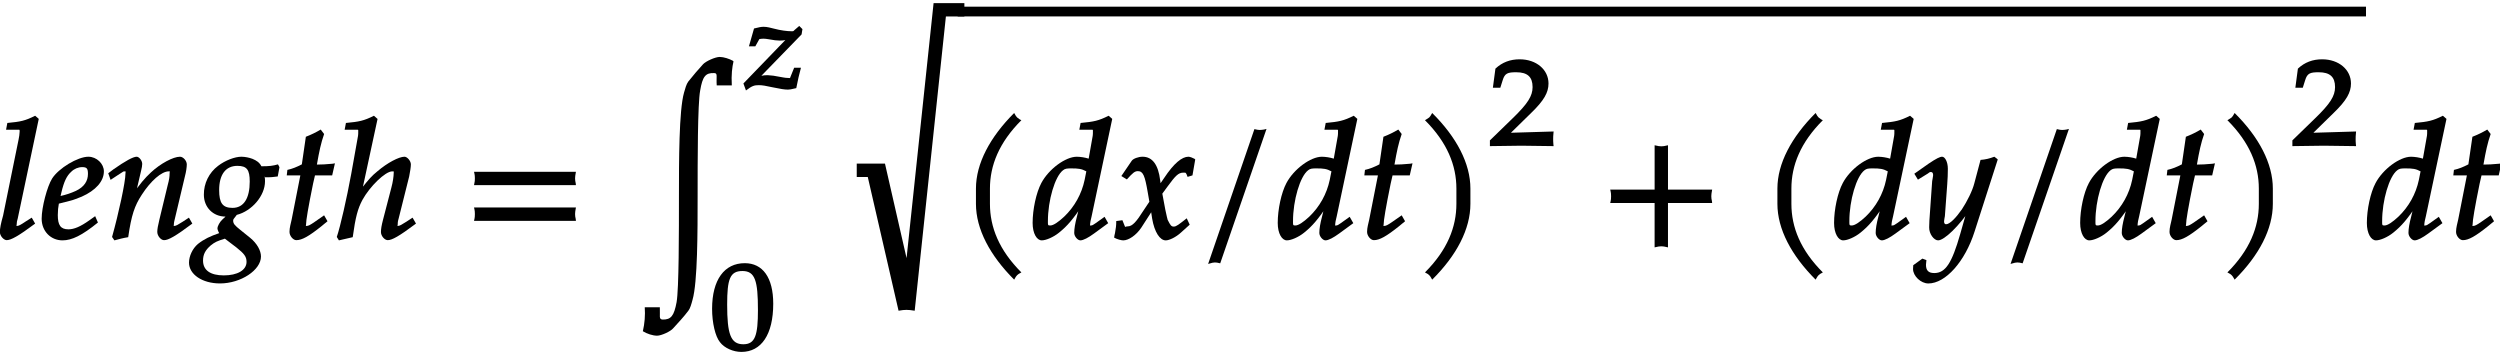
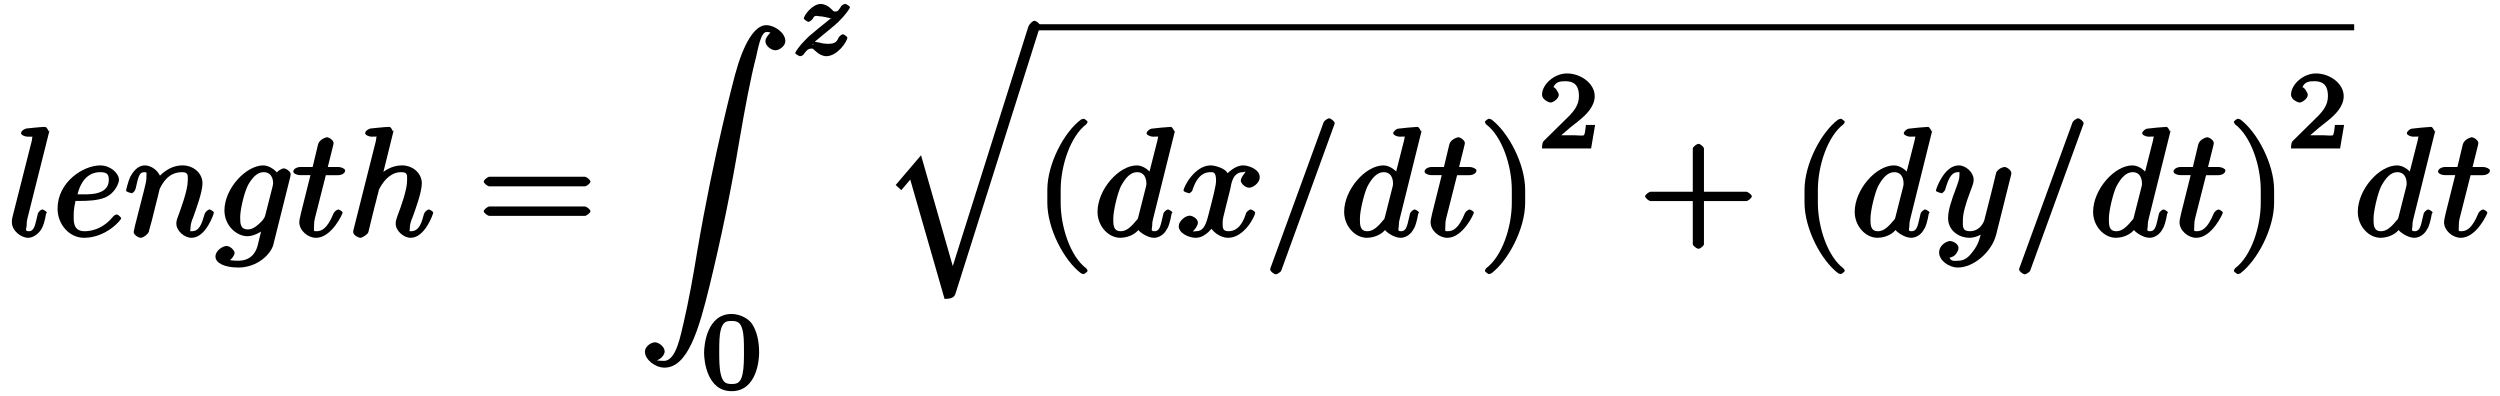
- <svg xmlns="http://www.w3.org/2000/svg" xmlns:xlink="http://www.w3.org/1999/xlink" width="245px" height="35px" viewBox="0 0 184 26">
+ <svg xmlns="http://www.w3.org/2000/svg" xmlns:xlink="http://www.w3.org/1999/xlink" width="259px" height="41px" viewBox="0 0 194 31">
  <defs>
    <symbol overflow="visible" id="a">
-       <path d="M3.094-8.86l-.219-.187c-.75.375-1.063.438-2.047.531l-.094.5h.735c.281 0 .265-.046.265.141 0 .156-.046.422-.078.578L.516-1.703C.344-1.093.28-.75.28-.484c0 .28.281.593.5.593.313 0 .86-.296 2.094-1.218l-.25-.438-.469.297c-.344.234-.5.313-.61.313-.093 0-.03.03-.03-.11s.03-.297.078-.437L3.14-8.813zm0 0" />
+       <path d="M3.219-8.203s-.14-.36-.297-.36c-.266 0-1.14.094-1.453.126-.094.015-.422.156-.422.374 0 .141.312.266.5.266.562 0 .375-.016.375.078l-.031.235L.375-1.5a1.376 1.376 0 00-.047.406c0 .672.719 1.219 1.281 1.219.407 0 .891-.36 1.094-.797C2.922-1.125 3-1.75 3-1.75l.063-.094c0-.11-.297-.25-.344-.25-.11 0-.328.188-.36.344-.203.781-.234 1.36-.703 1.36-.36 0-.172-.25-.172-.422 0-.282.016-.344.063-.579L3.28-8.297zm0 0" />
    </symbol>
    <symbol overflow="visible" id="b">
-       <path d="M4.61-4.953c0-.563-.532-1.078-1.141-1.078-.781 0-2.188.843-2.672 1.61C.437-3.845.03-2.313.03-1.47.031-.547.703.125 1.563.125 2.25.125 3-.235 4.171-1.188l-.203-.468-.438.312c-.64.453-1.11.657-1.531.657-.578 0-.781-.313-.781-1.047 0-.313.031-.61.078-.844l.86-.219c.202-.047.515-.172.827-.297C4-3.547 4.61-4.219 4.61-4.954zm-1.173.187c0 .516-.265.954-.89 1.25a5.596 5.596 0 01-1.125.375l.062-.265c.188-.797.391-1.219.72-1.516.218-.219.515-.344.812-.344.343 0 .421.11.421.5zm0 0" />
+       <path d="M5.328-1.406c0-.078-.266-.297-.328-.297-.063 0-.234.062-.297.156C3.75-.359 2.593-.39 2.453-.39c-.937 0-.844-.875-.844-1.265 0-.14 0-.5.141-1.11h.484c.344 0 1.235-.015 1.829-.265.843-.36 1.093-1.203 1.093-1.375 0-.516-.656-1.14-1.468-1.14-1.329 0-3.344 1.296-3.344 3.39C.344-.937 1.25.125 2.422.125c1.719 0 2.906-1.39 2.906-1.531zm-.969-3c0 1.25-1.703 1.125-2.203 1.125h-.25c.422-1.688 1.469-1.735 1.782-1.735.562 0 .671.204.671.61zm0 0" />
    </symbol>
    <symbol overflow="visible" id="c">
-       <path d="M6.234-1.25l-.171-.297-.454.297c-.343.219-.5.313-.625.313-.078 0-.03.03-.03-.11 0-.047.015-.187.03-.234l.782-3.297c.093-.344.14-.688.14-.89 0-.266-.265-.563-.5-.563-.5 0-1.437.5-2.14 1.156-.454.422-.797.828-1.407 1.703l.235.094.453-1.938c.047-.203.078-.343.078-.484 0-.25-.234-.531-.406-.531-.266 0-.828.312-1.703.922l-.391.296.172.485.547-.36c.437-.28.39-.265.469-.265.14 0 .078 0 .078.172 0 .61-.5 2.922-.985 4.656l.172.25c.36-.094.625-.172 1.016-.234.234-1.625.468-2.313 1-3.125.656-1.016 1.453-1.72 1.984-1.72.125 0 .063-.015.063.157 0 .219-.032.469-.141.86l-.61 2.53c-.109.438-.156.72-.156.907 0 .297.266.61.5.61.313 0 .829-.282 2.079-1.22zm0 0" />
+       <path d="M7.016-1.844c0-.11-.297-.25-.329-.25-.125 0-.328.172-.39.344-.234.813-.422 1.36-1.016 1.36-.203 0-.093.015-.093-.266 0-.297.109-.594.218-.844.219-.64.719-1.953.719-2.64 0-.798-.703-1.407-1.563-1.407-1.078 0-1.796.797-2 1.078l.329.094c-.063-.672-.735-1.172-1.282-1.172-.562 0-.921.5-1.14.89C.313-4.327.14-3.624.14-3.577c0 .125.484.219.484.219l-.14.03c.124 0 .328-.14.406-.405.203-.844.25-1.282.671-1.282.25 0 .172.016.172.407 0 .265-.03.39-.187 1.015L.844-.844c-.031.188-.11.469-.11.516 0 .219.375.453.563.453.14 0 .547-.219.656-.547-.078.156.125-.5.203-.797l.266-1.078c.062-.265.14-.531.203-.797l.14-.594c.188-.374.626-1.328 1.766-1.328.532 0 .438.313.438.704 0 .734-.578 2.265-.766 2.78-.11.282-.125.423-.125.548 0 .562.625 1.109 1.188 1.109 1.125 0 1.75-1.875 1.75-1.969zm0 0" />
    </symbol>
    <symbol overflow="visible" id="d">
-       <path d="M6.047-5.328l-.078-.14c-.39.109-.625.14-1.219.14-.14-.281-.36-.422-.656-.547a2.495 2.495 0 00-.813-.156c-.484 0-1.187.265-1.719.672A2.62 2.62 0 00.516-3.234c0 .921.671 1.609 1.593 1.609.11 0 .235 0 .36-.016l-.11-.218-.484.453c-.188.172-.36.484-.36.656 0 .11.126.344.126.344C1-.187.53.03.078.39c-.406.343-.656.906-.656 1.375 0 .859.969 1.53 2.281 1.53 1.531 0 3.016-.983 3.016-1.983 0-.422-.282-.954-.797-1.375l-.719-.579c-.406-.328-.531-.453-.531-.687 0-.11.047-.125.219-.36.03-.046.046-.062.046-.062 1.11-.281 2.079-1.406 2.079-2.469 0-.11 0-.218-.032-.39l.032.093h.234c.203 0 .313-.015.703-.062l.125-.672zm-2.39 7.031c0 .625-.688 1-1.673 1C1 2.703.454 2.328.454 1.61c0-.468.187-.78.562-1.109C1.328.25 1.5.172 2.062 0l.86.656c.547.438.734.656.734 1.047zm.234-5.906c0 1.234-.438 1.937-1.266 1.937-.734 0-.984-.359-.984-1.312 0-1.125.468-1.781 1.343-1.781.704 0 .907.296.907 1.156zm0 0" />
+       <path d="M5.86-4.86c0-.202-.344-.452-.548-.452-.109 0-.64.218-.687.656h.39c-.202-.453-.812-.89-1.296-.89-1.36 0-3.047 1.812-3.047 3.53C.672-.844 1.609 0 2.469 0c.703 0 1.39-.594 1.375-.578L3.64-.781 3.266.766c-.047.109-.25 1.156-1.516 1.156a3.9 3.9 0 01-.969-.11v.25c.36-.109.688-.546.688-.75 0-.187-.328-.546-.64-.546-.266 0-.86.343-.86.828 0 .484.656.86 1.797.86 1.5 0 2.546-1.063 2.734-1.782l1.328-5.313c0-.062.031-.125.031-.218zm-1.376.735c0 .063-.03.125-.03.188l-.579 2.28c-.078.313-.297.516-.547.735-.25.219-.484.39-.828.39-.594 0-.594-.484-.594-.968 0-.563.297-1.875.61-2.5.328-.578.718-1.016 1.218-1.016.782 0 .75.829.75.891zm0 0" />
    </symbol>
    <symbol overflow="visible" id="e">
-       <path d="M3.703-5.516c-.453.047-.86.063-1.156.063.172-.984.297-1.578.531-2.25l-.25-.328a7.16 7.16 0 01-1.094.531l-.296 2.031c-.391.203-.704.328-1.063.407l-.047.406h1l-.64 3.25C.625-1.11.53-.813.53-.5c0 .297.266.61.5.61.422 0 .922-.282 1.86-1.032.218-.172.14-.125.437-.36l-.25-.437-.672.469c-.36.25-.484.313-.625.313-.093 0-.031.046-.031-.11 0-.297.156-1.234.516-3l.14-.61h1.266l.203-.89zm0 0" />
+       <path d="M4.14-5.156c0-.125-.312-.266-.53-.266H2.78c.39-1.562.453-1.797.453-1.875 0-.203-.328-.453-.53-.453-.032 0-.579.14-.688.563l-.422 1.765H.64c-.25 0-.563.14-.563.36 0 .156.297.28.531.28h.813C.594-1.515.547-1.311.547-1.093c0 .64.656 1.219 1.312 1.219 1.22 0 2.079-1.875 2.079-1.969 0-.11-.282-.25-.329-.25-.109 0-.328.172-.375.297C2.72-.547 2.281-.39 1.875-.39c-.25 0-.172-.03-.172-.421 0-.282.016-.375.063-.579l.859-3.39h.953c.25 0 .563-.125.563-.375zm0 0" />
    </symbol>
    <symbol overflow="visible" id="f">
-       <path d="M5.719-1.25l-.172-.297-.453.297c-.344.219-.5.313-.625.313-.078 0-.016.03-.016-.11 0-.11 0-.203.078-.469l.766-3.062c.062-.313.125-.688.125-.89 0-.25-.266-.563-.469-.563-.406 0-1.25.437-2 1.078-.422.344-.61.562-1.172 1.266l-.234.296.234.094L2.97-8.812l-.266-.235c-.75.375-1.078.438-2.062.531l-.094.5h.75c.281 0 .25-.046.25.157 0 .109 0 .203-.016.296l-.5 2.797C.703-2.969.234-.906-.03-.125l.156.25 1.016-.234c.203-1.485.375-2.11.718-2.75.532-.97 1.672-2.094 2.188-2.094.156 0 .11-.016.11.14 0 .204-.063.672-.173 1.063l-.609 2.344c-.11.422-.156.687-.156.922 0 .28.265.593.5.593.312 0 .828-.28 2.078-1.218zm0 0" />
+       <path d="M6.719-1.844c0-.11-.297-.25-.328-.25-.125 0-.329.172-.391.344-.172.64-.36 1.36-1.016 1.36-.203 0-.093.015-.093-.266 0-.297.109-.594.218-.844.188-.516.72-1.938.72-2.64 0-.766-.673-1.407-1.563-1.407-.75 0-1.47.406-1.907.953l.329.094.937-3.797-.063.094s-.124-.36-.28-.36c-.282 0-1.157.094-1.47.126-.093.015-.421.156-.421.374 0 .141.312.266.484.266.578 0 .39-.047.39.078l-.03.235L.5-.594c-.047.156-.047.188-.047.266 0 .266.438.453.547.453.188 0 .578-.266.64-.438l.22-.906.265-1.078c.078-.265.14-.531.203-.797.031-.078.125-.469.14-.547.032-.093.345-.671.75-1 .266-.187.5-.375 1.016-.375s.438.266.438.704c0 .64-.453 1.953-.734 2.671-.094.282-.157.422-.157.657 0 .562.625 1.109 1.172 1.109C6.078.125 6.72-1.75 6.72-1.844zm0 0" />
    </symbol>
    <symbol overflow="visible" id="g">
-       <path d="M8.266-4.078a1.419 1.419 0 01-.047-.36c0-.109.015-.234.062-.484h-7.5c.063.25.063.375.063.484 0 .125 0 .235-.063.5h7.5zm0 2.625a1.332 1.332 0 01-.047-.36c0-.109.015-.234.062-.484h-7.5c.063.25.063.375.063.485 0 .125 0 .25-.063.5h7.5zm0 0" />
+       <path d="M8.828-4.281c0-.125-.312-.375-.437-.375H.906c-.125 0-.437.25-.437.375 0 .14.312.375.437.375h7.485c.125 0 .437-.235.437-.375zm0 2.328c0-.14-.312-.375-.437-.375H.906c-.125 0-.437.234-.437.375 0 .125.312.36.437.36h7.485c.125 0 .437-.235.437-.36zm0 0" />
    </symbol>
    <symbol overflow="visible" id="h">
-       <path d="M7.422-13.094c-.25-.14-.672-.281-.969-.281-.328 0-1.016.313-1.219.531-.406.453-.687.766-1.093 1.281-.141.188-.235.532-.313.813-.375 1.297-.375 5.078-.375 7.625 0 2.61 0 6.813-.172 7.797-.187 1-.406 1.297-1.031 1.281-.297-.016-.172-.25-.203-.906H.937a5.986 5.986 0 01-.14 1.766c.297.187.734.328 1.047.328.312 0 1-.313 1.187-.547.406-.453.703-.75 1.11-1.282.14-.171.234-.515.312-.812.375-1.281.375-5.063.375-7.625 0-2.594 0-6.813.188-7.781.171-1.016.39-1.313 1.03-1.281.282 0 .141.25.188.906h1.11c-.047-.797.031-1.36.125-1.766zm0 0" />
+       <path d="M11.469-15.281c0-.656-.844-1.25-1.5-1.25-.906 0-1.781 1.437-2.438 3.875-.031.125-1.656 6.125-2.984 13.953C4.25 3.125 3.89 5.109 3.5 6.78c-.219.875-.563 2.985-1.531 2.985-.422 0-.594-.047-.594-.047l-.125.031c.375-.016.766-.422.766-.719 0-.39-.485-.719-.766-.719s-.781.313-.781.735c0 .61.797 1.25 1.531 1.25 1.813 0 2.688-2.938 3.531-6.406A155.67 155.67 0 007.875-7.531c.438-2.547.89-4.938 1.297-6.485.14-.578.36-1.984.828-1.984.36 0 .516.188.344.016-.031.015-.438.406-.438.703 0 .406.5.719.781.719.282 0 .782-.313.782-.72zm0 0" />
    </symbol>
    <symbol overflow="visible" id="k">
-       <path d="M9.219-13.766v-.843H6.953L4.875 5h.281L3.375-2.797H1.297v.985h.812L4.375 8.03c.266-.047.422-.062.578-.062.156 0 .328.015.61.062l2.296-21.656h1.36zm0 0" />
+       <path d="M12.39-13.64c0-.126-.296-.376-.437-.376-.172 0-.437.297-.484.454L5.344 5.843h.39L3.063-3.484 1.077-1.156l.438.406.703-.828 2.687 9.344c.563 0 .766-.125.86-.422l6.562-20.75c.063-.172 0-.14 0-.14zm0 0" />
    </symbol>
    <symbol overflow="visible" id="l">
-       <path d="M4.563-8.781l-.188-.14c-.063-.063-.11-.126-.219-.329-1.781 1.781-2.812 3.719-2.812 5.563v1.124c0 1.86 1.031 3.797 2.812 5.579.11-.204.157-.266.219-.329.063-.062.125-.109.313-.203C3.046.844 2.374-.844 2.374-2.562v-1.126c0-1.703.672-3.39 2.313-5.03zm0 0" />
+       <path d="M4.156 2.719c0-.047-.078-.172-.11-.203-1.234-.922-2-3.22-2-5.141v-1c0-1.906.767-4.203 2-5.14a.457.457 0 00.11-.188c0-.063-.25-.25-.312-.25a1.01 1.01 0 00-.203.062C2.312-8.156 1-5.67 1-3.625v1C1-.578 2.313 1.906 3.64 2.906c.016.016.188.063.204.063.062 0 .312-.203.312-.25zm0 0" />
    </symbol>
    <symbol overflow="visible" id="m">
-       <path d="M5.875-8.86l-.219-.187c-.75.375-1.078.438-2.062.531l-.094.5h.75c.281 0 .25-.046.25.157 0 .109 0 .203-.016.296L4.188-5.89a3.109 3.109 0 00-.875-.14c-.829 0-2.063.906-2.61 1.937-.375.703-.64 1.938-.64 2.938C.063-.375.374.125.734.125c.313 0 .86-.234 1.266-.563.64-.515 1.031-.984 1.844-2.187l-.25-.094-.266 1.078c-.14.532-.203.907-.203 1.22 0 .25.25.546.453.546.219 0 .594-.203 1-.5l1.047-.766-.266-.468-.656.468c-.172.125-.25.172-.36.172-.093 0-.046.031-.046-.14 0-.094.031-.204.11-.547l1.515-7.157zM4.031-5.03l-.14.703A5.233 5.233 0 012.375-1.61c-.422.39-.781.64-1.016.64-.187 0-.171-.031-.171-.328 0-1.516.515-3.281 1.109-3.734.156-.125.281-.14.61-.14.53 0 .765.03 1.109.218zm0 0" />
+       <path d="M6.297-8.203s-.125-.36-.281-.36c-.188 0-1.313.11-1.516.141-.094 0-.375.203-.375.36 0 .14.313.265.484.265.579 0 .407-.047.407.078l-.047.235-.719 2.828h.406c-.218-.438-.765-.89-1.297-.89-1.406 0-3.078 1.89-3.078 3.64 0 1.125.86 2.031 1.781 2.031.25 0 .97-.078 1.422-.61.032.094.657.61 1.22.61.421 0 .827-.297 1.015-.688l.062-.093c.203-.438.297-1.094.297-1.094l.063-.094c0-.11-.297-.25-.329-.25-.125 0-.343.188-.375.344-.203.781-.218 1.36-.703 1.36-.328 0-.171-.188-.171-.422 0-.282.03-.375.078-.579l1.718-6.906zm-2.188 4.11c0 .062-.015.14-.03.202l-.595 2.344c-.062.203 0 .14-.187.344-.531.656-.875.812-1.203.812-.594 0-.578-.53-.578-1 0-.593.328-1.968.593-2.515.375-.703.782-1.11 1.266-1.11.766 0 .734.844.734.922zm0 0" />
    </symbol>
    <symbol overflow="visible" id="n">
-       <path d="M5.875-5.875c-.14-.078-.344-.156-.453-.156-.469 0-1.063.468-1.797 1.578l-.453.656.25.094-.078-.578c-.14-1.188-.594-1.75-1.297-1.75-.313 0-.688.14-.797.297L.484-4.61l.407.25c.437-.485.578-.61.812-.61.39 0 .516.36.719 1.532l.125.718-.438.656C1.594-1.25 1.297-.905.953-.905c-.172 0-.172.078-.203.015l-.188-.468-.453.062c0 .36-.03.516-.093.89-.032.141-.047.173-.063.329.219.125.531.203.672.203.39 0 .953-.375 1.328-.938l.906-1.406-.234-.094.125.829c.172 1.015.578 1.609 1 1.609.266 0 .75-.234 1.125-.578l.64-.578-.218-.469c-.578.453-.766.61-.953.61-.188 0-.25-.094-.453-.5.015.046-.11-.407-.172-.75L3.5-3.313l.39-.532c.563-.765.782-1.015 1.157-1.015.187 0 .187-.032.312.312l.36-.11.203-1.171zm0 0" />
+       <path d="M6.484-4.625c0-.625-.89-.922-1.296-.922-.688 0-1.25.672-1.235.61-.125-.36-.969-.61-1.312-.61-1.235 0-2.125 1.672-2.125 1.969 0 .125.468.219.468.219l-.125.03c.094 0 .329-.155.344-.25.406-1.28 1.016-1.437 1.422-1.437.219 0 .438-.03.438.672 0 .36-.204 1.172-.641 2.844-.203.734-.406 1.11-.938 1.11-.078 0-.218.03-.218.03-.079.016.375-.374.375-.703 0-.328-.454-.546-.641-.546-.36 0-.86.437-.86.828 0 .547.797.906 1.329.906.797 0 1.36-.86 1.39-.938l-.343-.093c.156.437.78 1.031 1.5 1.031 1.234 0 2.109-1.672 2.109-1.969 0-.11-.297-.25-.344-.25-.11 0-.328.188-.36.266-.39 1.281-1 1.437-1.374 1.437-.469 0-.469-.25-.469-.656 0-.266.063-.531.203-1.062l.406-1.625c.063-.313.157-1.282.985-1.282a.604.604 0 00.187-.046c.079 0-.359.421-.359.718 0 .188.328.547.656.547.266 0 .828-.344.828-.828zm0 0" />
    </symbol>
    <symbol overflow="visible" id="o">
-       <path d="M4.86-8.031c-.11.015-.204.031-.313.031-.094 0-.203-.016-.39-.063L.75 1.86c.297-.093.406-.109.5-.109.11 0 .203.016.39.063l3.407-9.891zm0 0" />
+       <path d="M5.516-8.86c0-.124-.297-.374-.438-.374-.11 0-.39.203-.422.296L.438 2.626c.093-.156.03-.031.03 0 0 .125.313.36.438.36.11 0 .39-.188.422-.282L5.531-8.859c-.078.156-.015.03-.015 0zm0 0" />
    </symbol>
    <symbol overflow="visible" id="p">
-       <path d="M4.094-2.563v-1.124c0-1.844-1.016-3.782-2.813-5.563-.11.203-.156.266-.218.328-.063.047-.125.094-.313.203 1.64 1.64 2.313 3.328 2.313 5.031v1.126C3.063-.845 2.39.844.75 2.484c.188.094.25.141.313.204.062.062.109.124.218.328 1.797-1.782 2.813-3.72 2.813-5.579zm0 0" />
+       <path d="M3.64-2.625v-1c0-2.047-1.328-4.531-2.64-5.516a.774.774 0 00-.203-.062c-.063 0-.313.187-.313.25 0 .031.079.172.094.187 1.25.938 2.016 3.235 2.016 5.141v1c0 1.922-.766 4.219-2.016 5.14-.015.032-.094.157-.094.204 0 .047.25.25.313.25A.774.774 0 001 2.906c1.313-1 2.64-3.484 2.64-5.531zm0 0" />
    </symbol>
    <symbol overflow="visible" id="r">
-       <path d="M8.266-2.766a1.332 1.332 0 01-.047-.359c0-.11.015-.234.062-.484h-3.25v-3.266c-.25.063-.375.078-.484.078-.125 0-.25-.016-.5-.078v3.266H.78c.063.25.063.375.063.484 0 .125 0 .25-.063.5h3.266V.641c.25-.063.375-.079.5-.079.11 0 .234.016.484.079v-3.266h3.25zm0 0" />
+       <path d="M8.828-3.125c0-.125-.312-.36-.437-.36H5.078v-3.374c0-.141-.297-.375-.422-.375-.14 0-.453.234-.453.375v3.375H.906c-.125 0-.437.234-.437.359 0 .14.312.375.437.375h3.297V.625c0 .125.313.36.453.36.125 0 .422-.235.422-.36V-2.75h3.313c.125 0 .437-.234.437-.375zm0 0" />
    </symbol>
    <symbol overflow="visible" id="s">
-       <path d="M5.953-5.875l-.203-.156c-.375.14-.64.203-1.016.234l-.453 1.703c-.14.563-.531 1.344-.922 1.938-.421.61-.89 1.094-1.156 1.094-.265 0-.11-.438-.094-.594l.172-2.328c.031-.36.047-.829.047-1.157 0-.53-.219-.89-.422-.89-.156 0-.422.125-1 .515L-.14-4.78l.266.437.734-.453c.063-.047.125-.11.204-.11.312 0 .125.485.109.673L.969-1.328l-.016.484c-.015.5.36.969.656.969.454 0 1.547-1.047 2.438-2.39l-.234-.094-.579 2.03c-.609 2.126-1.078 2.86-1.906 2.86-.422 0-.61-.187-.61-.61 0-.062.016-.155.032-.343l-.297-.11-.672.485c-.015.156-.015.219-.015.281 0 .516.578 1.063 1.125 1.063 1.265 0 2.703-1.61 3.406-3.828L6-5.828zm0 0" />
+       <path d="M6.047-4.953c0-.219-.36-.469-.531-.469-.125 0-.454.11-.641.406-.016.047-.11.407-.156.625l-.235.954-.546 2.156c-.047.187-.36.89-1.141.89-.61 0-.547-.39-.547-.843 0-.547.203-1.282.61-2.344.187-.485.234-.625.234-.86 0-.53-.578-1.109-1.172-1.109C.782-5.547.14-3.687.14-3.578c0 .125.484.219.484.219l-.14.03c.124 0 .328-.155.39-.343.313-1.125.61-1.344 1.016-1.344.093 0 .093-.14.093.25 0 .297-.125.61-.203.829-.484 1.265-.687 1.953-.687 2.515 0 1.063.953 1.547 1.656 1.547.469 0 1-.234 1.344-.563L3.75-.53c-.156.61-.234 1.11-.719 1.734-.312.406-.61.719-1.172.719-.156 0-.515.094-.656-.234-.062 0 .234-.032.406-.188.11-.094.297-.36.297-.578 0-.375-.515-.547-.64-.547-.282 0-.875.313-.875.906 0 .594.734 1.172 1.468 1.172 1.235 0 2.657-1.219 3-2.578L6-4.688c.047-.171.047-.187.047-.265zm0 0" />
    </symbol>
    <symbol overflow="visible" id="i">
-       <path d="M4.203-4.406l-.187-.188-.344.297c-.094.094-.078.094-.219.094-.328 0-.812-.063-1.281-.188-.25-.062-.516-.14-.781-.14-.157 0-.344.031-.704.125L.313-3.094h.47l.296-.531c.078-.016.172-.031.297-.031s.234.015.422.047c.328.062.578.093.781.093.36 0 .594-.062.906-.203l-.109-.234L-.094-.36l.188.515c.453-.344.61-.39.953-.39.234 0 .516.047 1 .156.594.125.89.172 1.14.172.126 0 .204-.016.61-.11.125-.656.203-.953.344-1.5h-.5l-.266.657c-.063.156 0 .093-.203.093-.219 0-.438-.062-.656-.093a5.038 5.038 0 00-.829-.11c-.312 0-.562.047-.921.188l.109.219L4.188-3.97l.062-.39zm0 0" />
+       <path d="M4.578-3.75c0-.11-.328-.266-.36-.266a.528.528 0 00-.296.141c-.25.375-.281.453-.485.453-.093 0-.078.047-.328-.203-.28-.281-.609-.39-.812-.39-.656 0-1.328.89-1.328 1.14 0 .078.297.266.36.266.093 0 .327-.188.359-.282.125-.296.375-.156.515-.156.188 0 .406.063.531.078.454.11.516.11.313.11.047-.047-.11.109-.906.734-.657.531-.875.734-1.032.906C.61-.734.297-.25.297-.172c0 .094.328.25.36.25.077 0 .234-.047.28-.125.235-.312.344-.469.625-.469.11 0 .079-.03.313.188.25.25.578.406.844.406.89 0 1.656-1.172 1.656-1.453 0-.094-.297-.266-.344-.266-.11 0-.328.204-.36.297-.155.422-.452.453-.858.453-.188 0-.407-.03-.61-.093-.39-.079-.453-.079-.61-.079l.141.282s-.28-.281-.328-.281l.14.28c.22-.218.376-.374 1.079-.937.188-.156.813-.656 1.047-.89.515-.5.906-1.047.906-1.141zm0 0" />
    </symbol>
    <symbol overflow="visible" id="j">
-       <path d="M4.719-3.375c0-1.938-.782-2.984-2.094-2.984C1.125-6.36.219-5.141.219-3c0 1.031.234 2.031.578 2.453.328.438.984.719 1.578.719 1.469 0 2.344-1.281 2.344-3.547zm-1.125.453c0 1.875-.203 2.531-1.078 2.531-.938 0-1.188-.765-1.188-2.921 0-1.876.203-2.47 1.125-2.47.938 0 1.14.735 1.14 2.86zm0 0" />
+       <path d="M4.531-2.828c0-.922-.172-1.688-.562-2.281-.266-.391-.922-.766-1.594-.766C.437-5.875.219-3.437.219-2.828c0 .594.218 3 2.156 3 1.953 0 2.156-2.406 2.156-3zm-1.187-.11c0 .626 0 1.235-.11 1.766-.156.766-.515.781-.859.781-.375 0-.688-.062-.844-.75-.125-.5-.125-1.171-.125-1.796 0-.61 0-1.25.125-1.704.172-.671.5-.687.844-.687.453 0 .688.125.828.61.14.452.14 1.046.14 1.78zm0 0" />
    </symbol>
    <symbol overflow="visible" id="q">
-       <path d="M4.75-.11c-.016-.187-.016-.265-.016-.39s0-.203.032-.547l-3.141.094 1.5-1.469c.938-.906 1.266-1.5 1.266-2.156 0-1.016-.891-1.781-2.125-1.781-.688 0-1.282.218-1.782.687L.297-4.266h.547l.172-.546c.156-.516.359-.594 1-.594.828 0 1.203.343 1.203 1.093 0 .657-.36 1.22-1.453 2.282L.078-.391v.422L2.391 0l2.375.031zm0 0" />
+       <path d="M4.234-1.844H3.75c-.047.344-.063.735-.172.813-.062.047-.562 0-.687 0H1.812c.563-.5.86-.735 1.36-1.125.625-.5 1.265-1.14 1.265-1.938 0-1-1.093-1.781-2.171-1.781-1.032 0-1.954.89-1.954 1.656 0 .422.579.625.657.625.203 0 .656-.297.656-.61 0-.14-.266-.593-.422-.593.188-.437.547-.469.938-.469.843 0 1.062.5 1.062 1.172 0 .735-.453 1.203-.719 1.5l-2.03 2C.374-.516.311-.39.311 0h3.844l.313-1.844zm0 0" />
    </symbol>
  </defs>
-   <use xlink:href="#a" x="-.288" y="17.423" />
-   <use xlink:href="#b" x="3.036" y="17.423" />
-   <use xlink:href="#c" x="7.842" y="17.423" />
-   <use xlink:href="#d" x="14.489" y="17.423" />
-   <use xlink:href="#e" x="20.777" y="17.423" />
-   <use xlink:href="#f" x="24.818" y="17.423" />
-   <use xlink:href="#g" x="34.107" y="17.423" />
-   <use xlink:href="#h" x="46.517" y="17.423" />
-   <use xlink:href="#i" x="54.809" y="6.36" />
-   <use xlink:href="#j" x="52.191" y="25.586" />
-   <use xlink:href="#k" x="61.759" y="14.696" />
-   <path d="M70.484.707h103.653" fill="none" stroke-width=".717" stroke="#000" stroke-miterlimit="10" />
-   <use xlink:href="#l" x="70.486" y="17.423" />
-   <use xlink:href="#m" x="75.938" y="17.423" />
-   <use xlink:href="#n" x="82.047" y="17.423" />
-   <use xlink:href="#o" x="88.168" y="17.423" />
-   <use xlink:href="#m" x="93.978" y="17.423" />
-   <use xlink:href="#e" x="100.087" y="17.423" />
-   <use xlink:href="#p" x="104.128" y="17.423" />
-   <use xlink:href="#q" x="109.579" y="10.581" />
-   <use xlink:href="#r" x="117.733" y="17.423" />
-   <use xlink:href="#l" x="129.473" y="17.423" />
-   <use xlink:href="#m" x="134.925" y="17.423" />
-   <use xlink:href="#s" x="141.034" y="17.423" />
-   <use xlink:href="#o" x="147.226" y="17.423" />
-   <use xlink:href="#m" x="153.037" y="17.423" />
+   <use xlink:href="#a" x="-.313" y="18.502" />
+   <use xlink:href="#b" x="3.25" y="18.502" />
+   <use xlink:href="#c" x="8.821" y="18.502" />
+   <use xlink:href="#d" x="15.994" y="18.502" />
+   <use xlink:href="#e" x="21.983" y="18.502" />
+   <use xlink:href="#f" x="26.299" y="18.502" />
+   <use xlink:href="#g" x="36.509" y="18.502" />
+   <use xlink:href="#h" x="49.134" y="18.502" />
+   <use xlink:href="#i" x="61.084" y="4.323" />
+   <use xlink:href="#j" x="54.018" y="30.469" />
+   <use xlink:href="#k" x="68.169" y="15.646" />
+   <path d="M80.125 2.137h103.367" fill="none" stroke-width=".478" stroke="#000" stroke-miterlimit="10" />
+   <use xlink:href="#l" x="80.124" y="18.502" />
+   <use xlink:href="#m" x="84.775" y="18.502" />
+   <use xlink:href="#n" x="91.278" y="18.502" />
+   <use xlink:href="#o" x="98.117" y="18.502" />
+   <use xlink:href="#m" x="104.094" y="18.502" />
+   <use xlink:href="#e" x="110.598" y="18.502" />
+   <use xlink:href="#p" x="114.914" y="18.502" />
+   <use xlink:href="#q" x="119.564" y="11.628" />
  <g>
-     <use xlink:href="#e" x="159.146" y="17.423" />
+     <use xlink:href="#r" x="127.481" y="18.502" />
  </g>
  <g>
-     <use xlink:href="#p" x="163.187" y="17.423" />
+     <use xlink:href="#l" x="139.436" y="18.502" />
+     <use xlink:href="#m" x="144.087" y="18.502" />
  </g>
  <g>
-     <use xlink:href="#q" x="168.641" y="10.581" />
+     <use xlink:href="#s" x="150.59" y="18.502" />
  </g>
  <g>
-     <use xlink:href="#m" x="174.138" y="17.423" />
+     <use xlink:href="#o" x="156.783" y="18.502" />
+     <use xlink:href="#m" x="162.761" y="18.502" />
  </g>
  <g>
-     <use xlink:href="#e" x="180.235" y="17.423" />
+     <use xlink:href="#e" x="169.264" y="18.502" />
+     <use xlink:href="#p" x="173.58" y="18.502" />
+   </g>
+   <g>
+     <use xlink:href="#q" x="178.234" y="11.628" />
+   </g>
+   <g>
+     <use xlink:href="#m" x="183.494" y="18.502" />
+   </g>
+   <g>
+     <use xlink:href="#e" x="189.986" y="18.502" />
  </g>
</svg>
